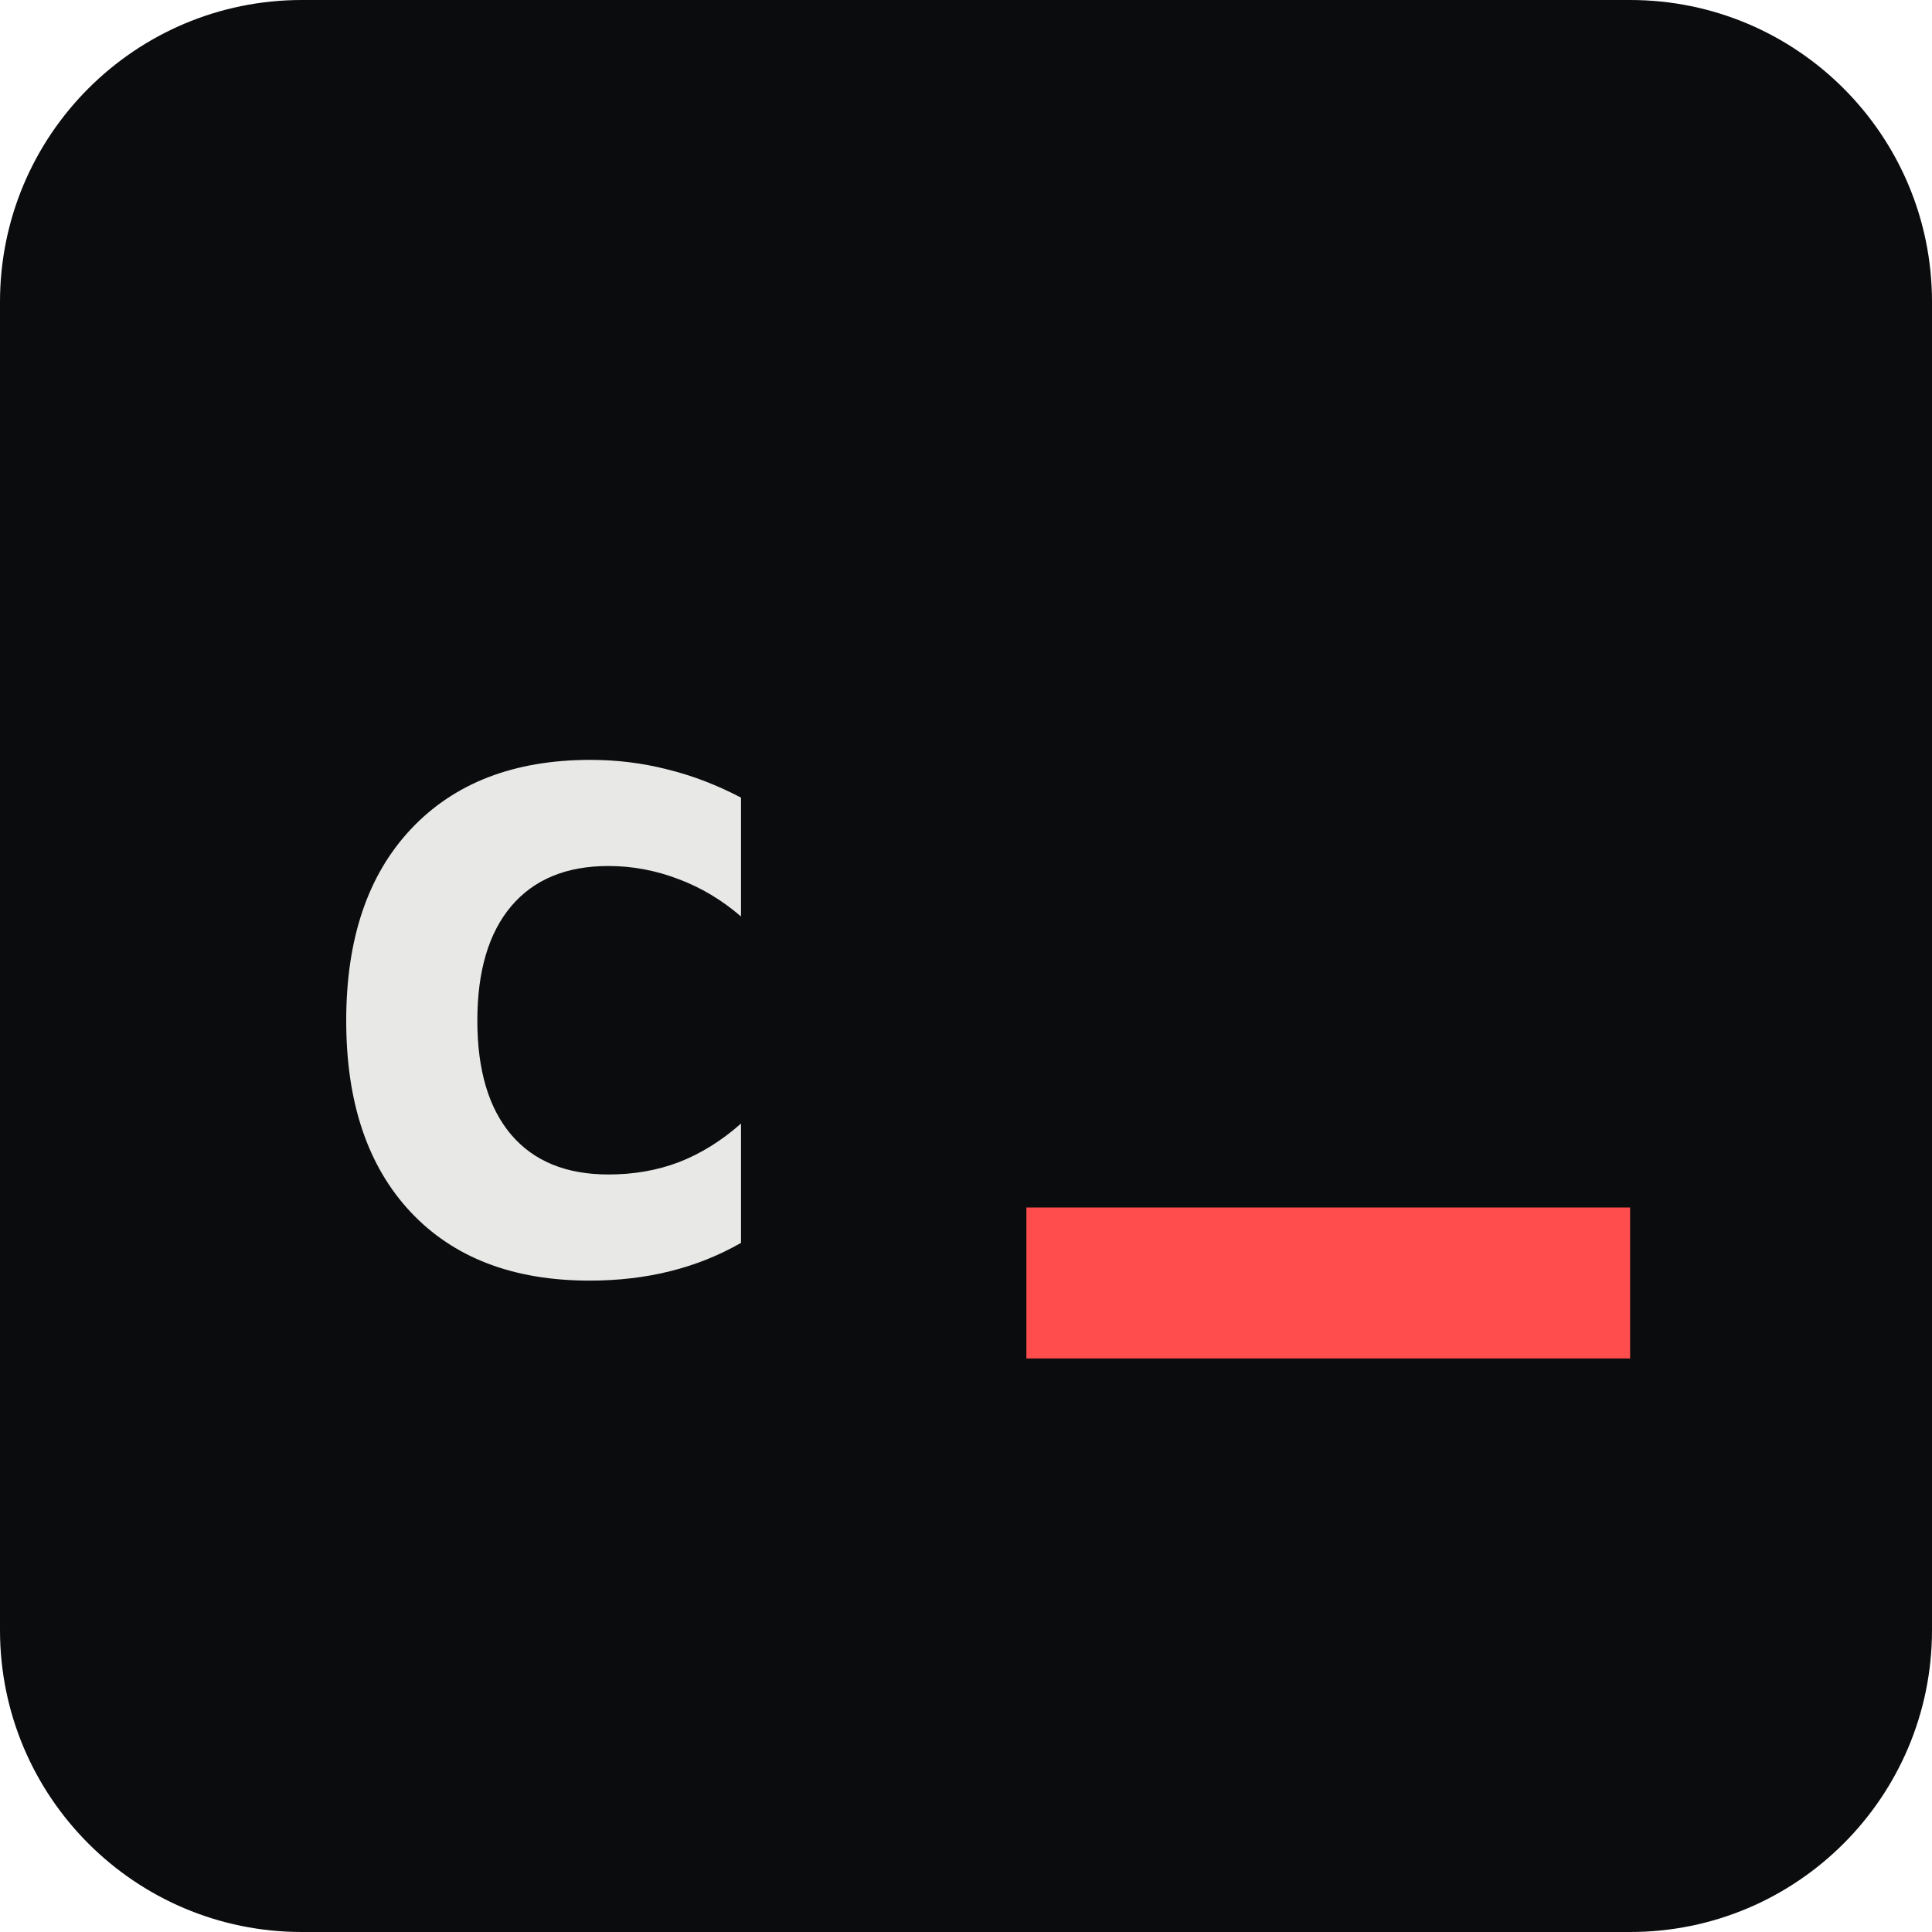
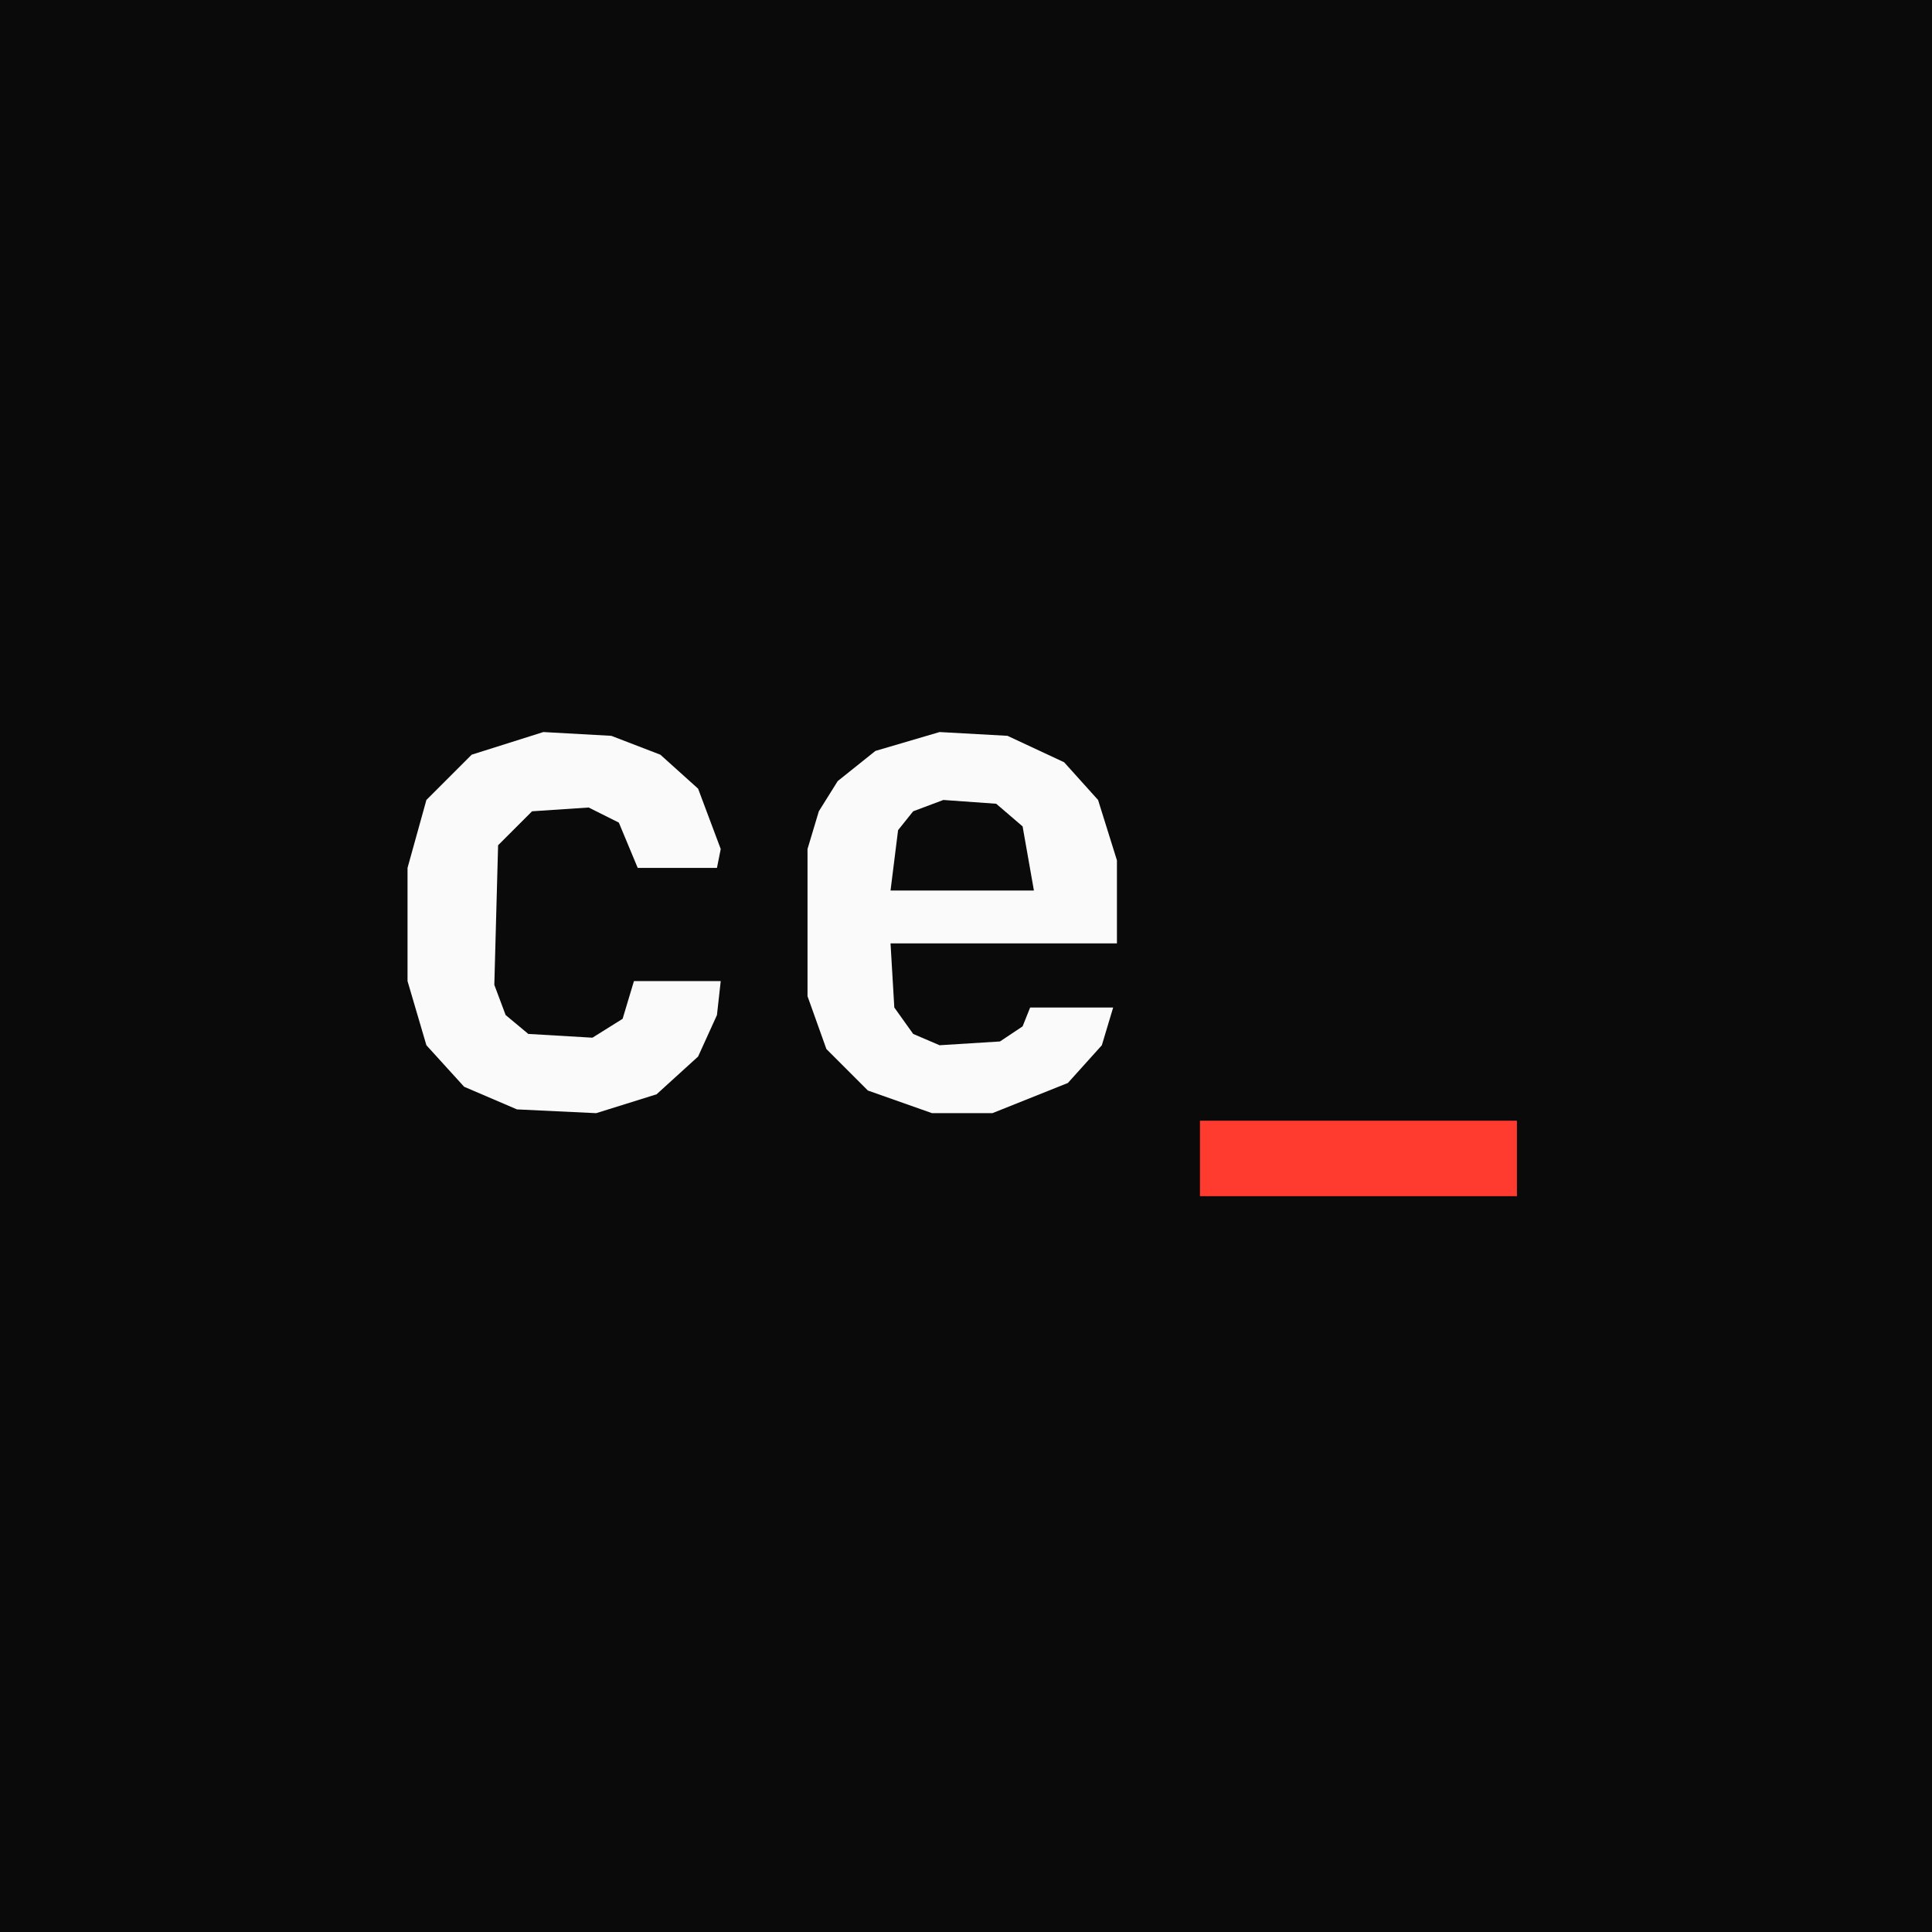
<svg xmlns="http://www.w3.org/2000/svg" viewBox="0 0 64 64">
-   <rect width="64" height="64" rx="10" fill="#0b0c0e" />
-   <text x="9" y="42" font-family="JetBrains Mono,Menlo,Consolas,monospace" font-weight="700" font-size="30" fill="#e8e8e6">c</text>
-   <rect x="34" y="40" width="20" height="5" fill="#ff4d4d" />
+   <rect width="64" height="64" fill="#0A0A0A" />
+   <path fill="#FAFAFA" d="M18 24.25L20.25 24.375L21.875 25L23.125 26.125L23.875 28.125L23.75 28.75L21.125 28.75L20.5 27.25L19.5 26.75L17.625 26.875L16.5 28L16.375 32.625L16.75 33.625L17.5 34.25L19.625 34.375L20.625 33.75L21 32.5L23.875 32.5L23.75 33.625L23.125 35L21.75 36.25L19.75 36.875L17.125 36.75L15.375 36L14.125 34.625L13.5 32.5L13.5 28.75L14.125 26.5L15.625 25ZM31.125 24.25L33.375 24.375L35.25 25.25L36.375 26.5L37 28.5L37 31.25L29.5 31.25L29.625 33.375L30.25 34.25L31.125 34.625L33.125 34.5L33.875 34L34.125 33.375L36.875 33.375L36.5 34.625L35.375 35.875L32.875 36.875L30.875 36.875L28.75 36.125L27.375 34.75L26.75 33L26.75 28.125L27.125 26.875L27.75 25.875L29 24.875ZM31.25 26.5L30.25 26.875L29.75 27.5L29.5 29.5L34.25 29.5L33.875 27.375L33 26.625Z" />
+   <path fill="#FF3B30" d="M39.75 37.125L50.25 37.125L50.25 39.625L39.75 39.625Z" />
</svg>
